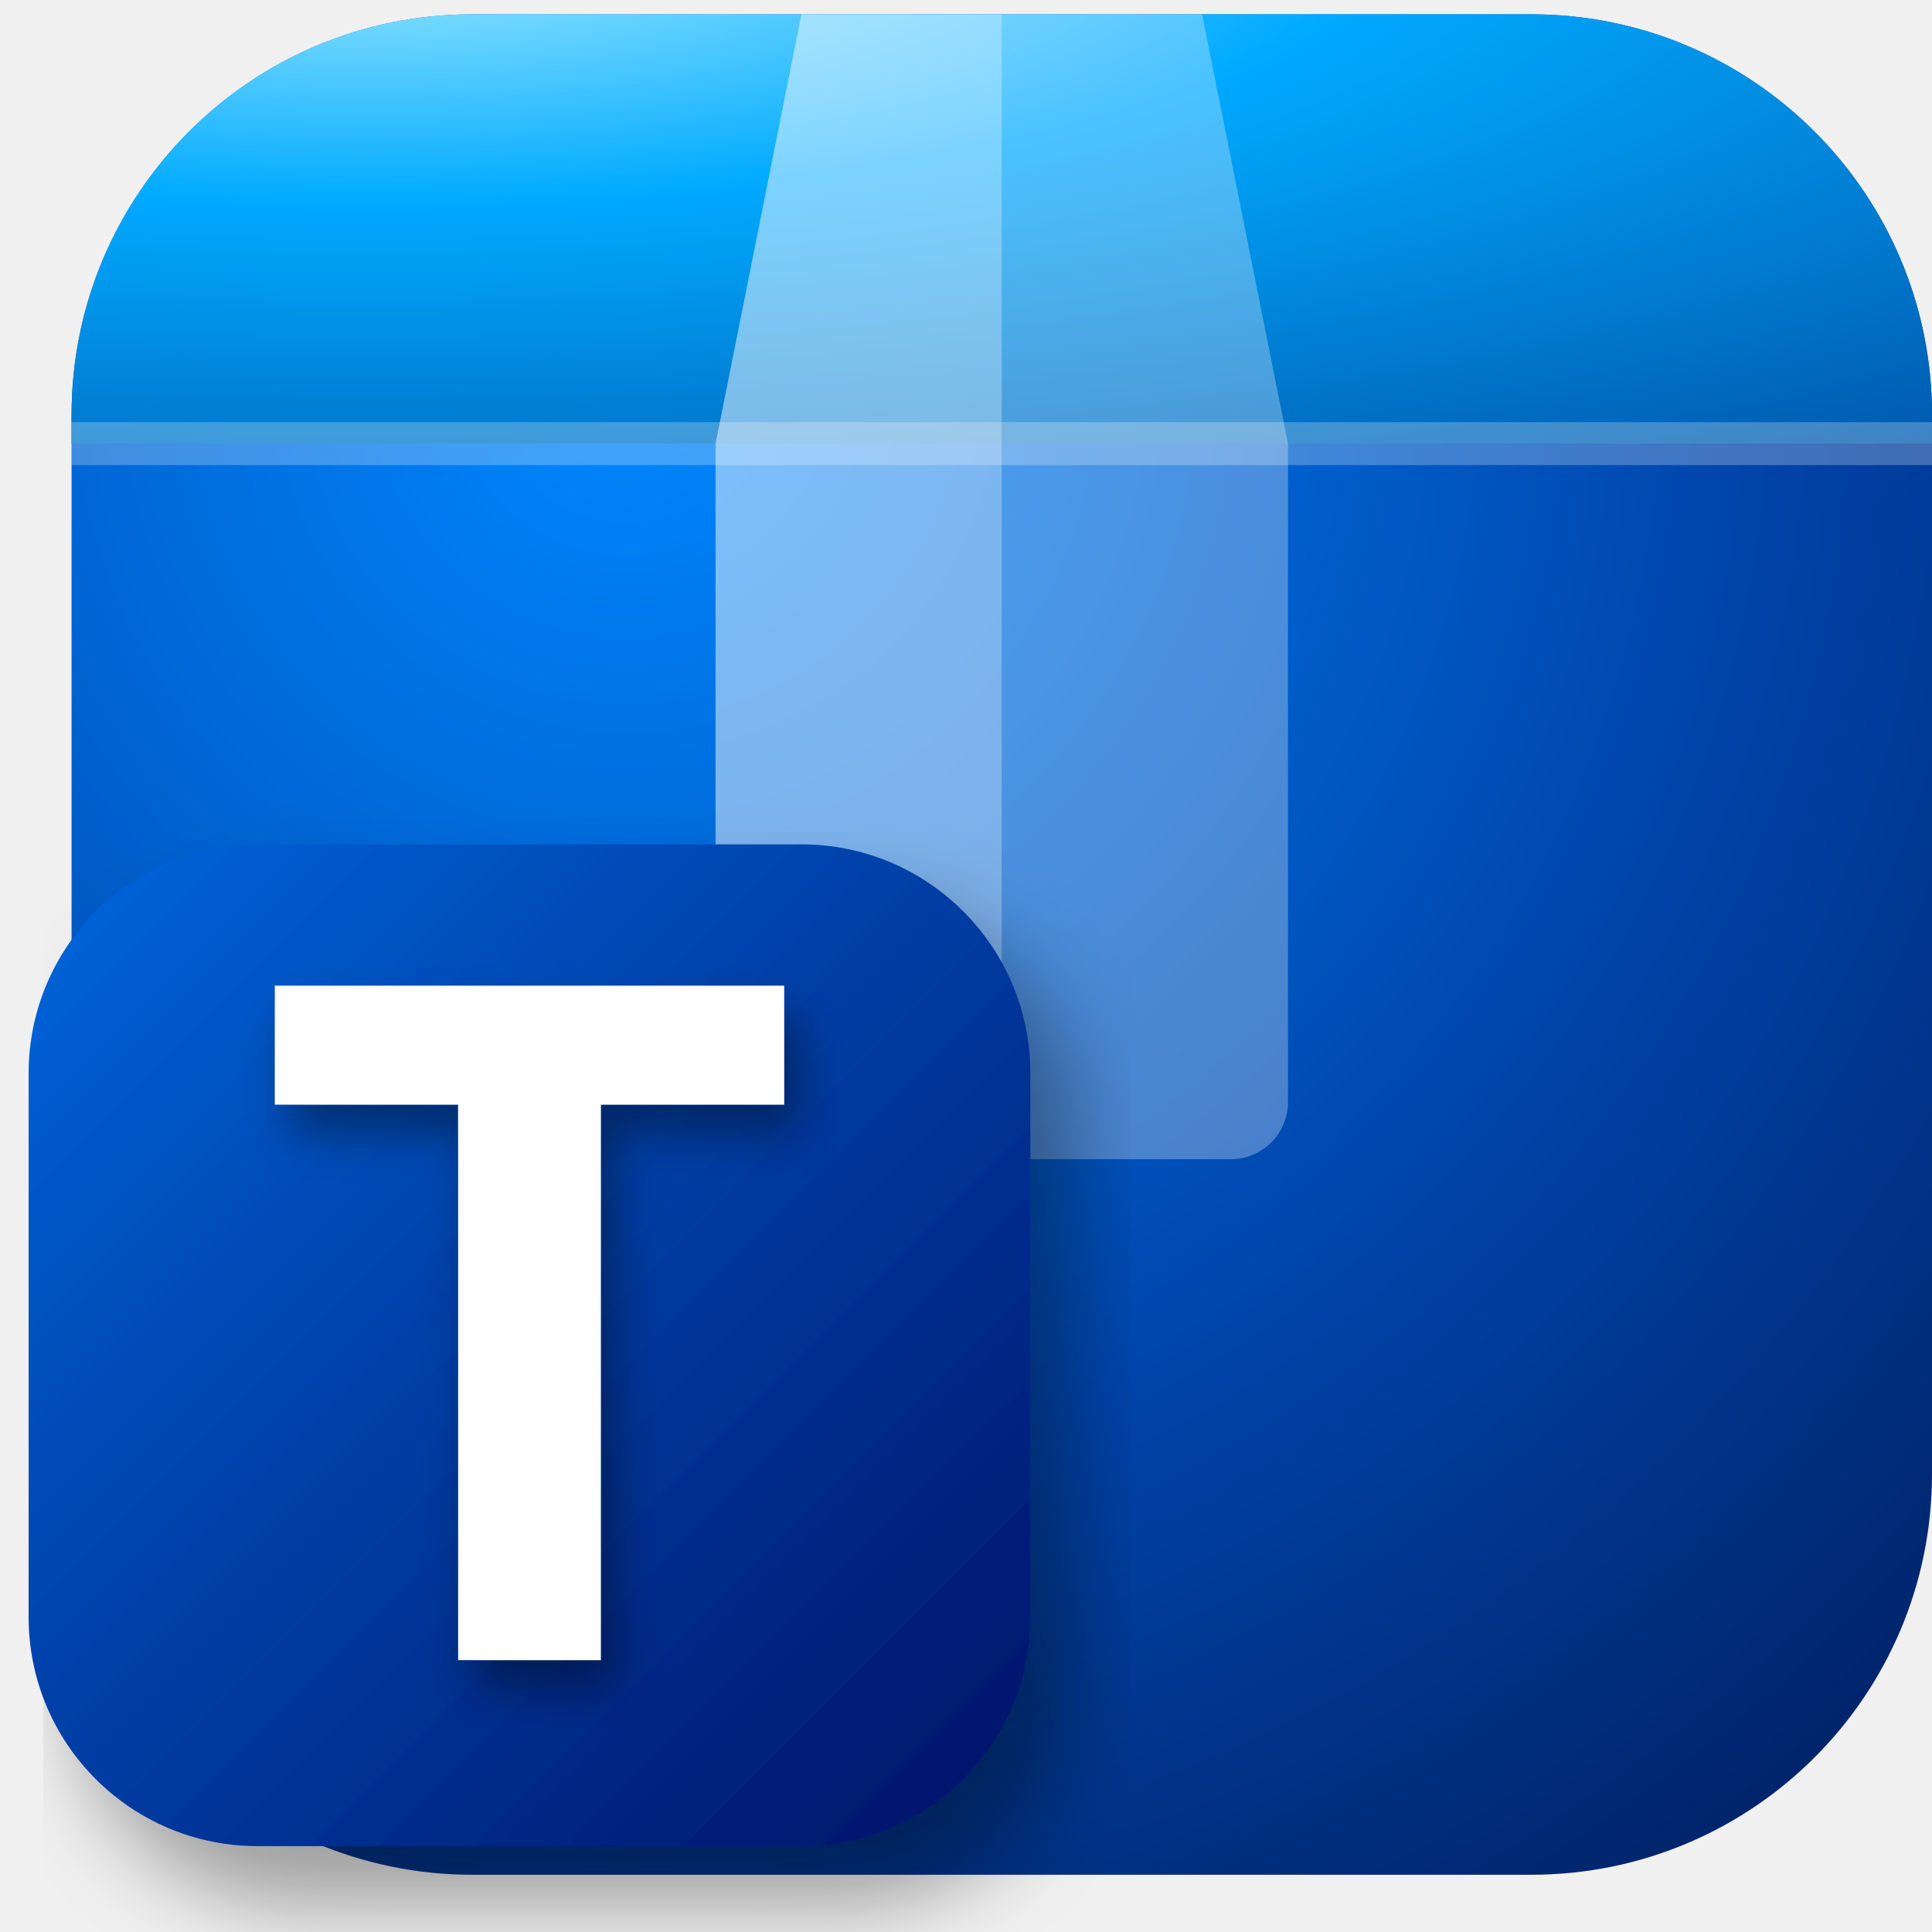
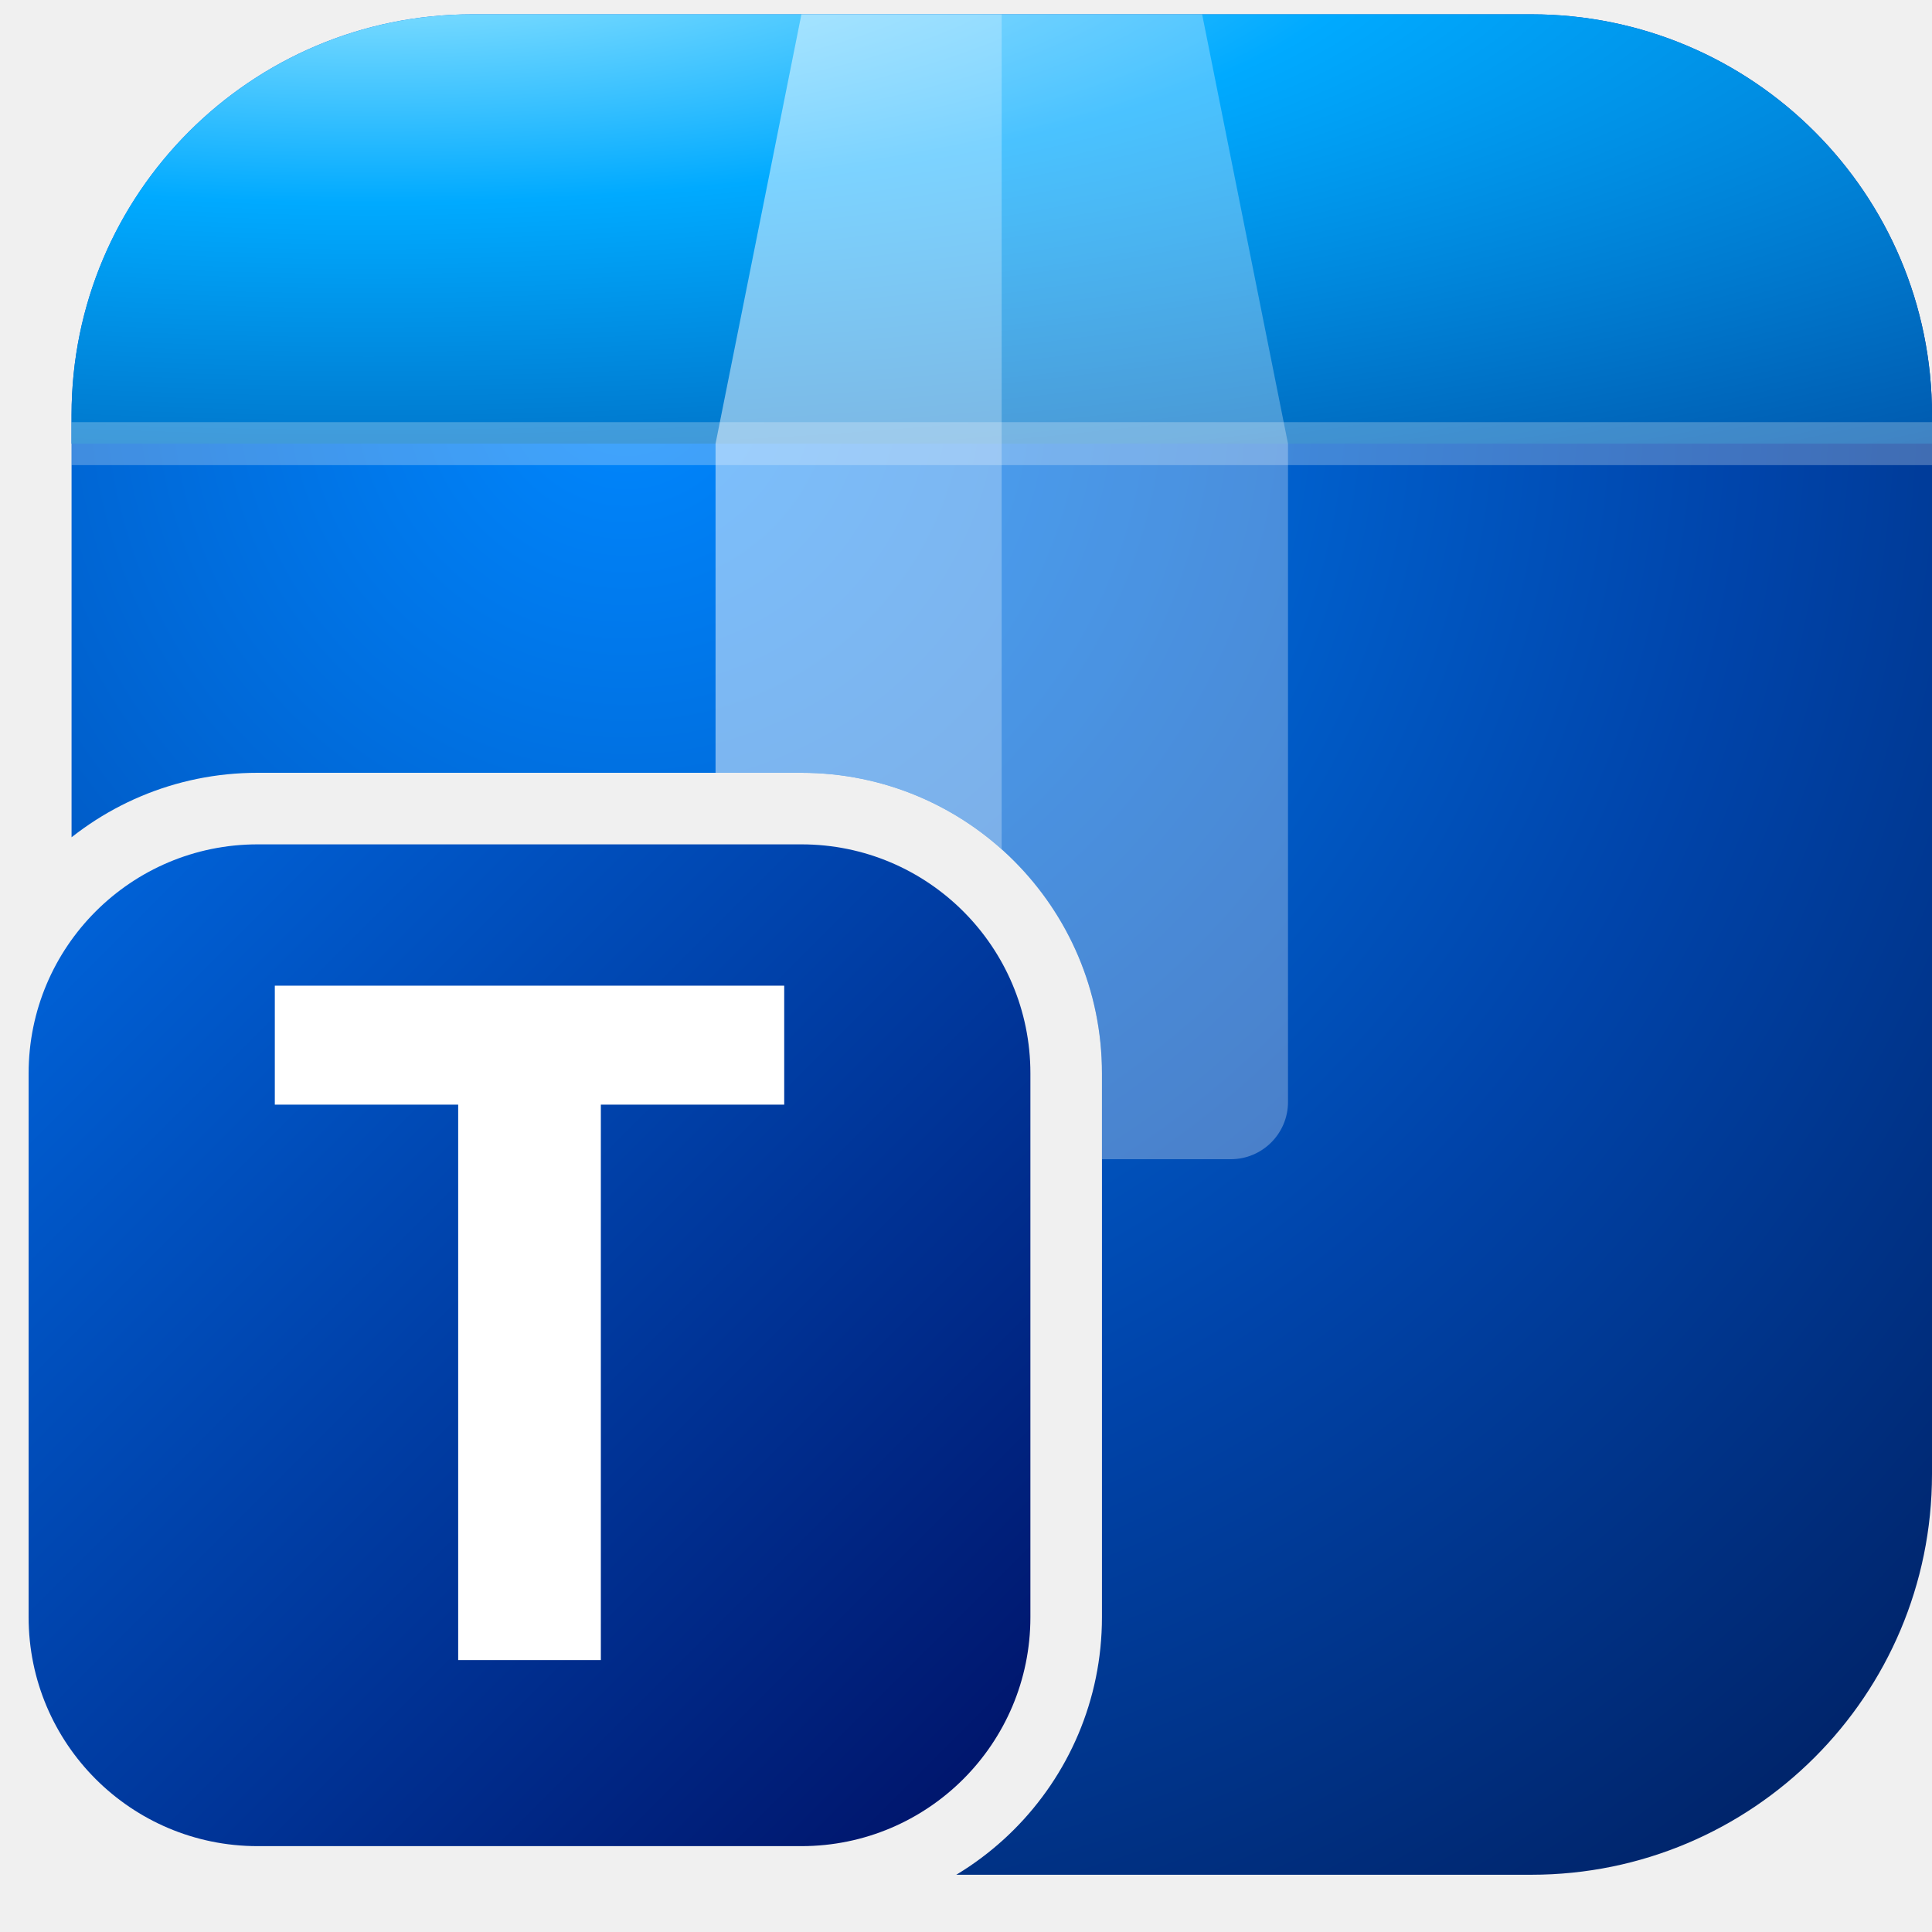
<svg xmlns="http://www.w3.org/2000/svg" viewBox="22.5 14.5 67.5 67.5">
  <defs>
    <radialGradient id="base" cx="30%" cy="20%" r="120%">
      <stop offset="0%" stop-color="#0088FF" />
      <stop offset="50%" stop-color="#0044AA" />
      <stop offset="100%" stop-color="#001144" />
    </radialGradient>
    <radialGradient id="lid" cx="20%" cy="10%" r="120%">
      <stop offset="0%" stop-color="#AAEEFF" />
      <stop offset="40%" stop-color="#00AAFF" />
      <stop offset="100%" stop-color="#0055AA" />
    </radialGradient>
    <linearGradient id="badge" x1="0%" y1="0%" x2="100%" y2="100%">
      <stop offset="0%" stop-color="#0066DD" />
      <stop offset="100%" stop-color="#001166" />
    </linearGradient>
-     <filter id="badge-shadow">
-       <feDropShadow dx="1.5" dy="2" stdDeviation="1.5" flood-color="#000" flood-opacity="0.35" />
-     </filter>
-     <filter id="text-shadow">
-       <feDropShadow dx="0.5" dy="1" stdDeviation="0.8" flood-color="#000" flood-opacity="0.4" />
-     </filter>
+     <clipPath id="badge-cutout-clip">
+       <path d="M 0 0 L 100 0 L 100 100 L 0 100 Z                M 31.5 41.5                A 10.5 10.5 0 0 0 21 52                L 21 71                A 10.5 10.5 0 0 0 31.5 81.5                L 50.5 81.5                A 10.5 10.5 0 0 0 61 71                L 61 52                A 10.5 10.5 0 0 0 50.5 41.5                L 31.5 41.5 Z" clip-rule="evenodd" />
+     </clipPath>
    <clipPath id="square-clip">
      <rect x="25" y="15" width="65" height="65" rx="14" />
    </clipPath>
  </defs>
-   <rect x="25" y="15" width="65" height="65" rx="14" fill="url(#base)" />
-   <g clip-path="url(#square-clip)">
-     <rect x="20" y="10" width="75" height="20" fill="url(#lid)" />
-     <line x1="25" y1="30" x2="90" y2="30" stroke="#FFFFFF" stroke-opacity="0.25" stroke-width="1.5" />
+   <g clip-path="url(#badge-cutout-clip)">
+     <rect x="25" y="15" width="65" height="65" rx="14" fill="url(#base)" />
+     <g clip-path="url(#square-clip)">
+       <rect x="20" y="10" width="75" height="20" fill="url(#lid)" />
+       <line x1="25" y1="30" x2="90" y2="30" stroke="#FFFFFF" stroke-opacity="0.25" stroke-width="1.5" />
+     </g>
+     <g>
+       <path d="M 50.5 15 L 57.5 15 L 57.5 55 L 49.5 55 A 2 2 0 0 1 47.5 53 L 47.5 30 Z" fill="#F8FCFF" fill-opacity="0.5" />
+       <path d="M 57.5 15 L 64.5 15 L 67.5 30 L 67.5 53 A 2 2 0 0 1 65.5 55 L 57.5 55 Z" fill="#F8FCFF" fill-opacity="0.3" />
+     </g>
  </g>
  <g>
-     <path d="M 50.5 15 L 57.5 15 L 57.5 55 L 49.5 55 A 2 2 0 0 1 47.5 53 L 47.5 30 Z" fill="#F8FCFF" fill-opacity="0.5" />
-     <path d="M 57.5 15 L 64.5 15 L 67.5 30 L 67.5 53 A 2 2 0 0 1 65.5 55 L 57.5 55 Z" fill="#F8FCFF" fill-opacity="0.3" />
-   </g>
-   <g>
-     <rect x="23.5" y="44" width="35" height="35" rx="8" fill="url(#badge)" filter="url(#badge-shadow)" />
-     <text x="41" y="72.5" font-family="Segoe UI, sans-serif" font-weight="bold" font-size="33" fill="#FFFFFF" text-anchor="middle" filter="url(#text-shadow)">T</text>
+     <rect x="23.5" y="44" width="35" height="35" rx="8" fill="url(#badge)" />
+     <text x="41" y="72.5" font-family="Segoe UI, sans-serif" font-weight="bold" font-size="33" fill="#FFFFFF" text-anchor="middle">T</text>
  </g>
</svg>
